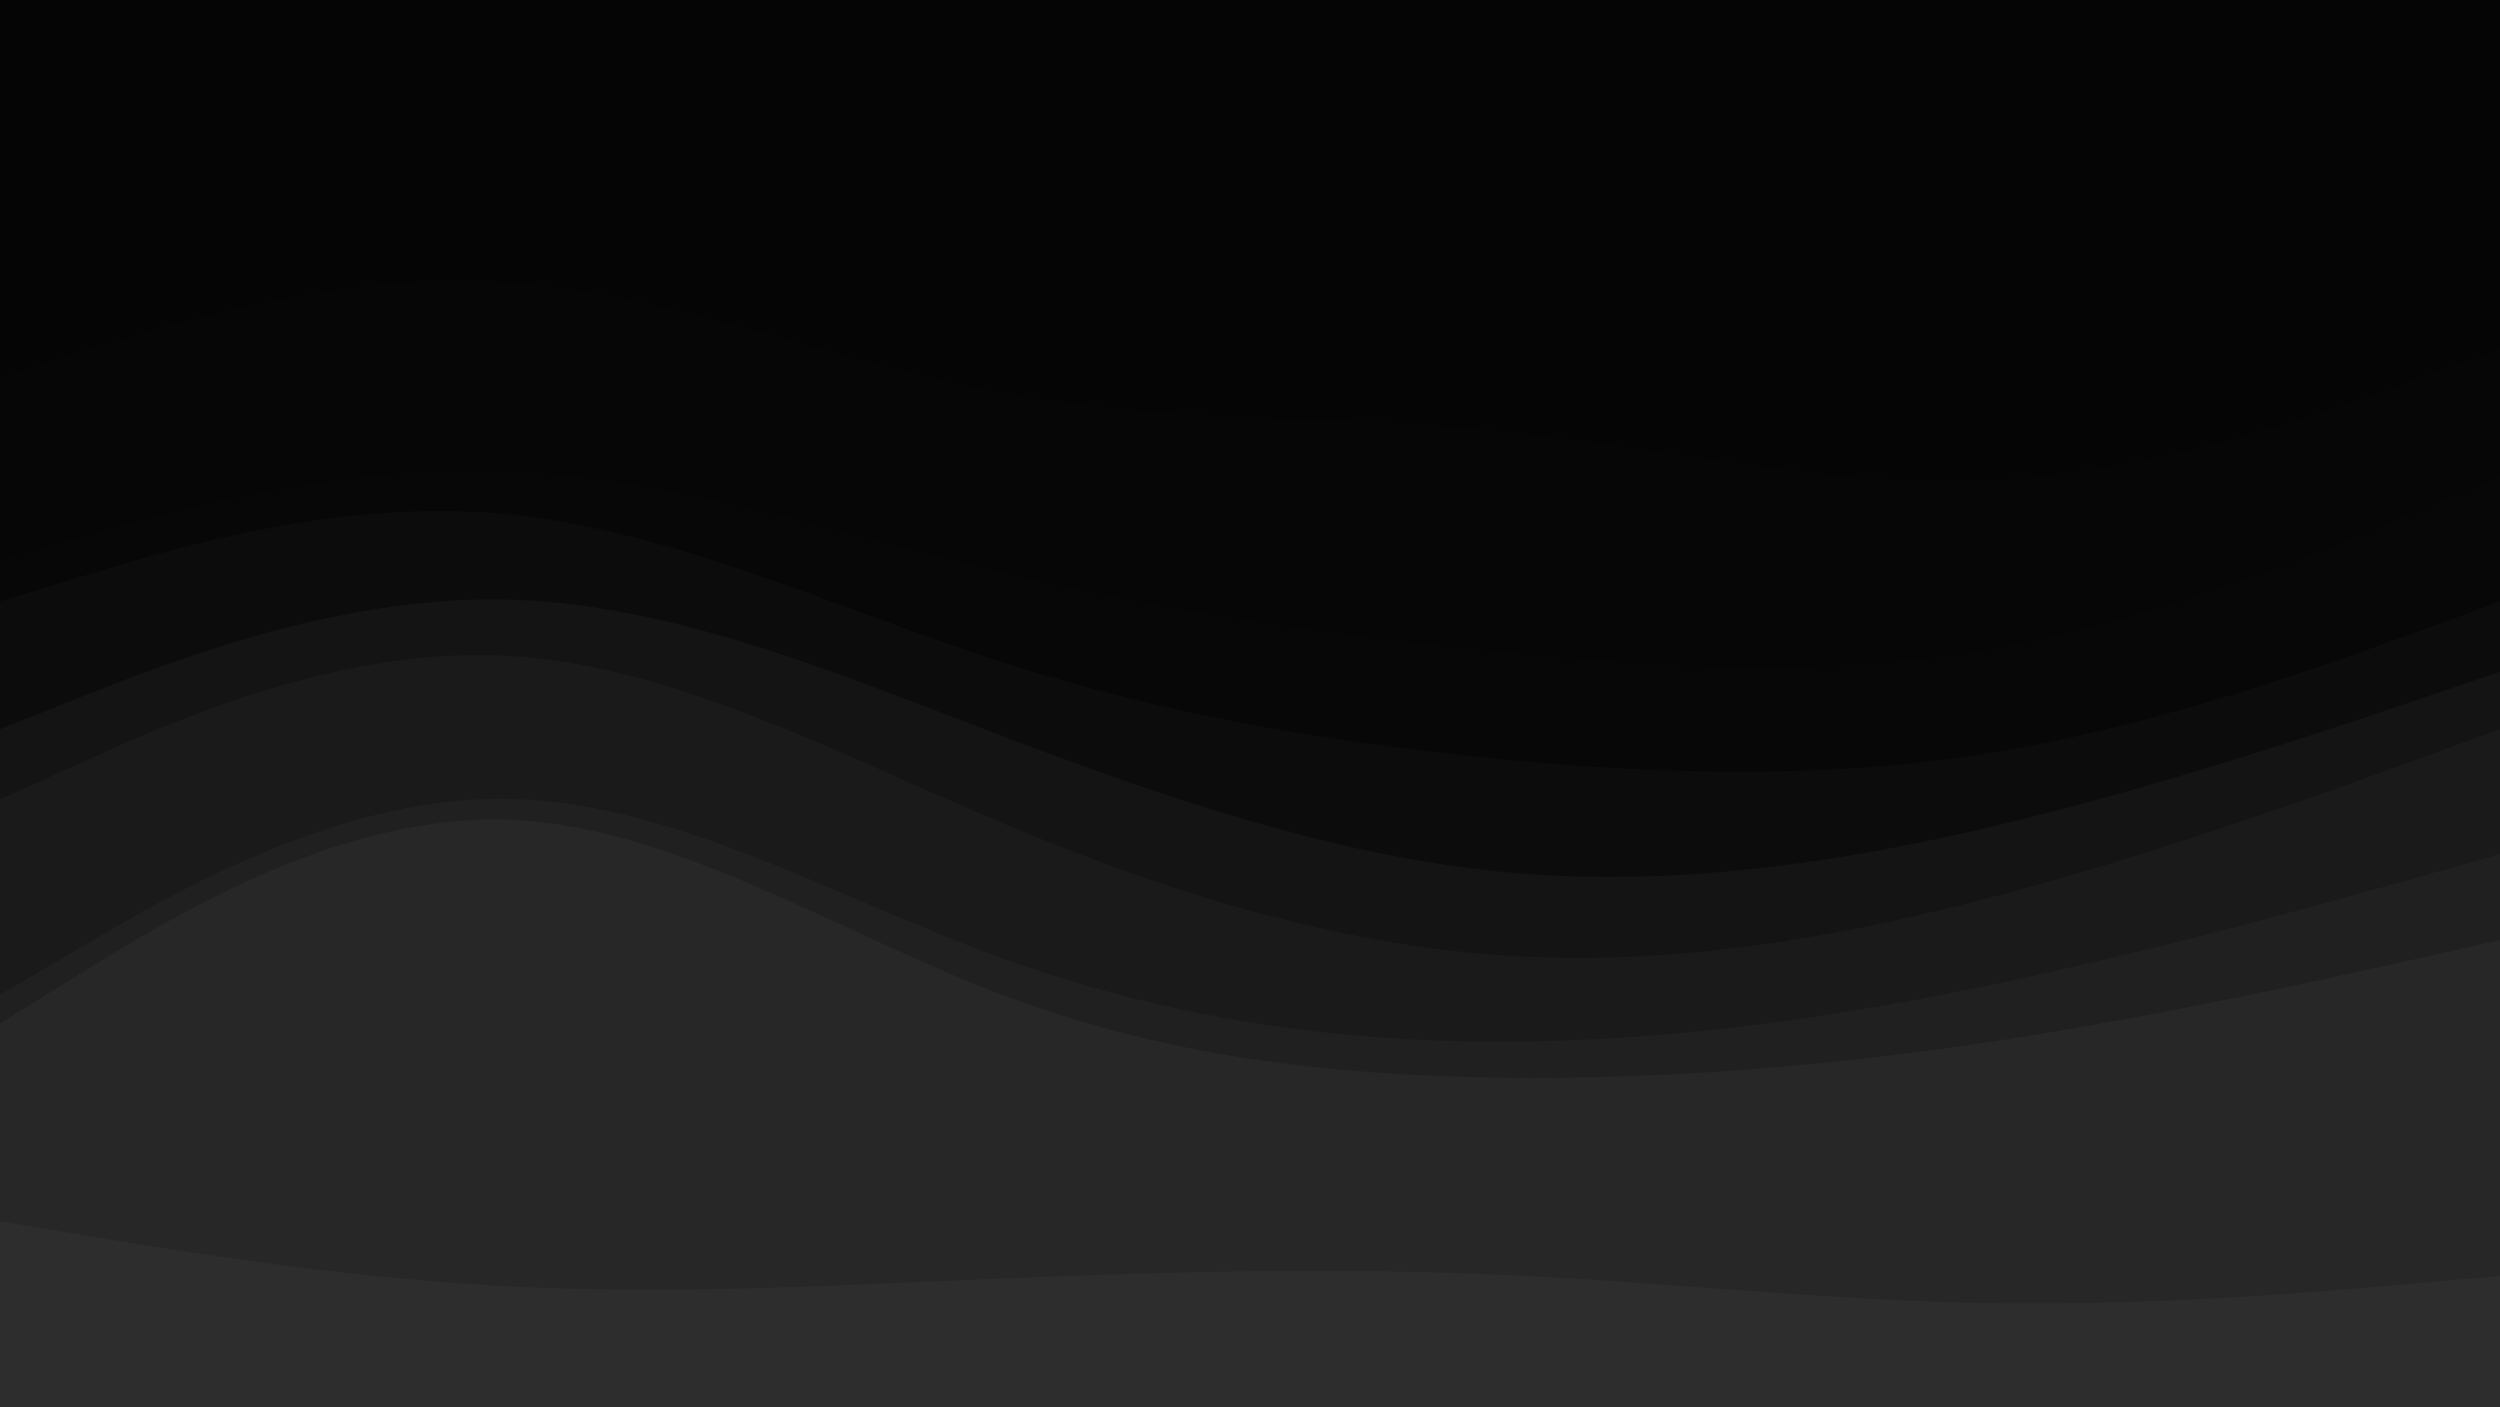
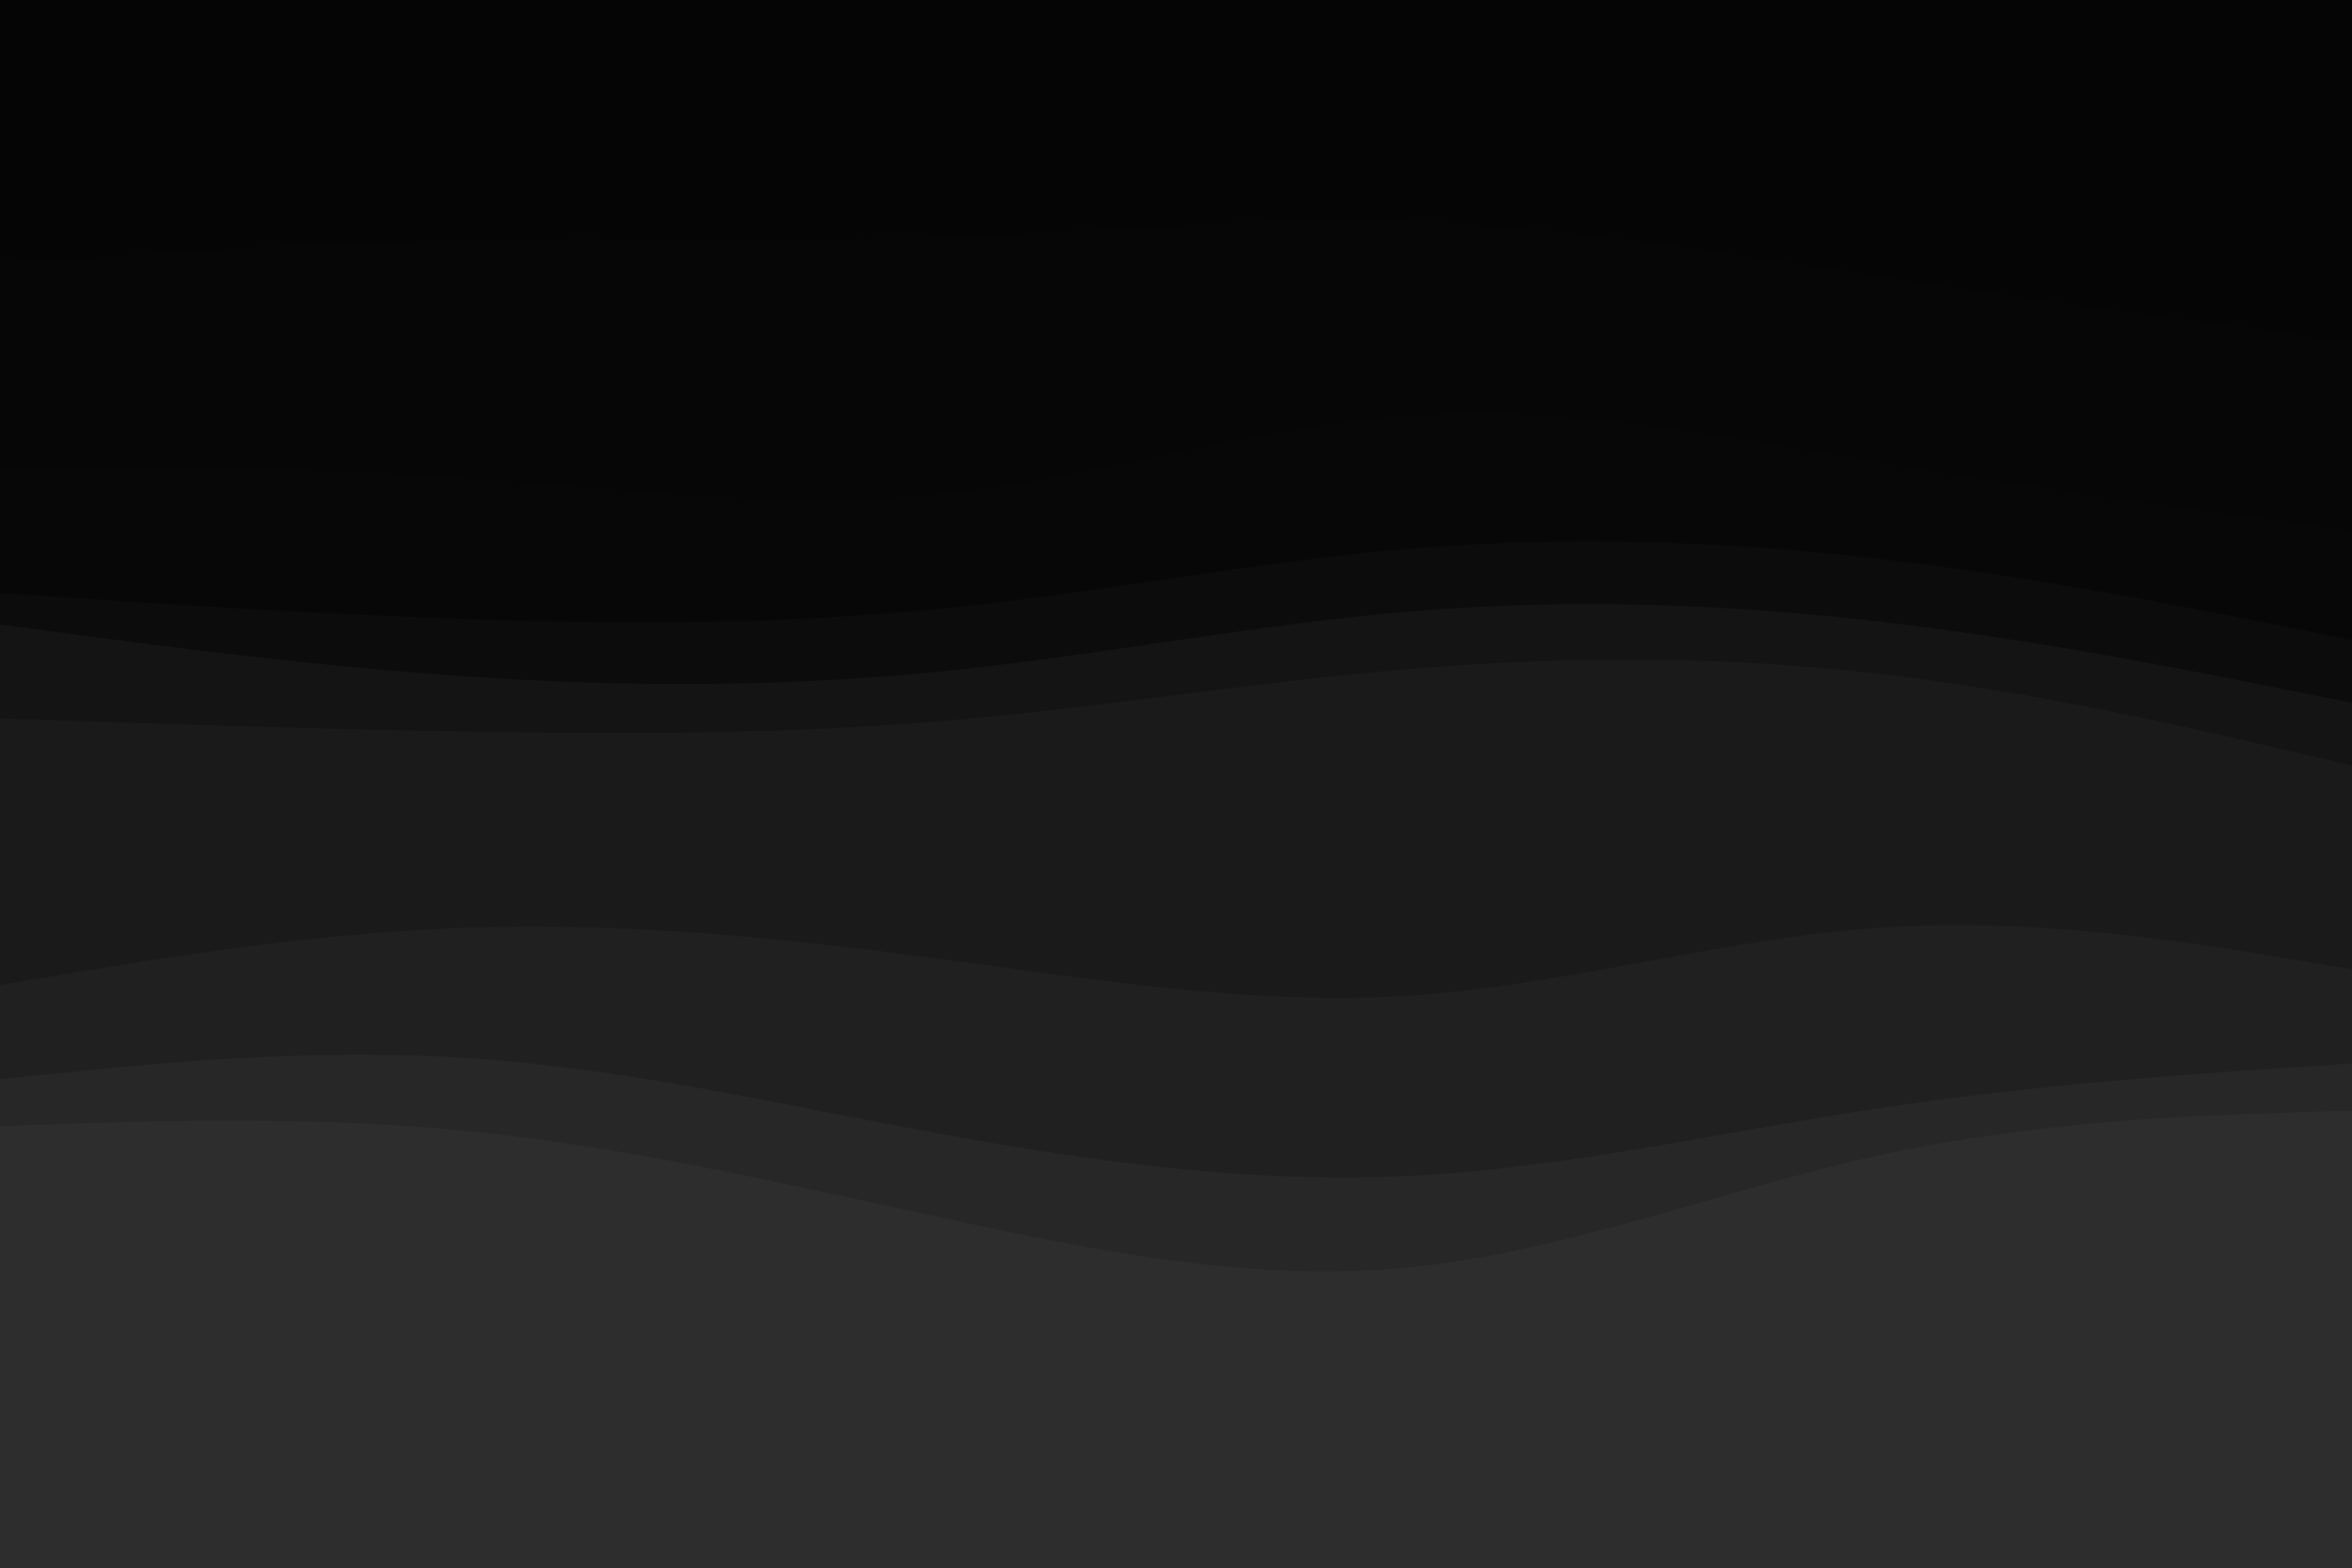
- <svg xmlns="http://www.w3.org/2000/svg" id="visual" viewBox="0 0 960 540" width="960" height="540" version="1.1">
-   <path d="M0 33L32 31.3C64 29.7 128 26.3 192 25.5C256 24.7 320 26.3 384 29C448 31.7 512 35.3 576 36.2C640 37 704 35 768 35.8C832 36.7 896 40.3 928 42.2L960 44L960 0L928 0C896 0 832 0 768 0C704 0 640 0 576 0C512 0 448 0 384 0C320 0 256 0 192 0C128 0 64 0 32 0L0 0Z" fill="#050505" />
-   <path d="M0 147L32 137C64 127 128 107 192 110.5C256 114 320 141 384 152.8C448 164.7 512 161.3 576 167.7C640 174 704 190 768 186.3C832 182.7 896 159.3 928 147.7L960 136L960 42L928 40.2C896 38.3 832 34.7 768 33.8C704 33 640 35 576 34.2C512 33.3 448 29.7 384 27C320 24.3 256 22.7 192 23.5C128 24.3 64 27.7 32 29.3L0 31Z" fill="#050505" />
-   <path d="M0 174L32 163.2C64 152.3 128 130.7 192 135.2C256 139.7 320 170.3 384 183C448 195.7 512 190.3 576 192.2C640 194 704 203 768 195.7C832 188.3 896 164.7 928 152.8L960 141L960 134L928 145.7C896 157.3 832 180.7 768 184.3C704 188 640 172 576 165.7C512 159.3 448 162.7 384 150.8C320 139 256 112 192 108.5C128 105 64 125 32 135L0 145Z" fill="#060606" />
-   <path d="M0 201L32 192.8C64 184.7 128 168.3 192 171C256 173.7 320 195.3 384 207C448 218.7 512 220.3 576 225.7C640 231 704 240 768 229.3C832 218.7 896 188.3 928 173.2L960 158L960 139L928 150.8C896 162.7 832 186.3 768 193.7C704 201 640 192 576 190.2C512 188.3 448 193.7 384 181C320 168.3 256 137.7 192 133.2C128 128.7 64 150.3 32 161.2L0 172Z" fill="#060606" />
-   <path d="M0 217L32 208C64 199 128 181 192 182.8C256 184.7 320 206.3 384 221.7C448 237 512 246 576 252.3C640 258.7 704 262.3 768 250.7C832 239 896 212 928 198.5L960 185L960 156L928 171.2C896 186.3 832 216.7 768 227.3C704 238 640 229 576 223.7C512 218.3 448 216.7 384 205C320 193.3 256 171.7 192 169C128 166.3 64 182.7 32 190.8L0 199Z" fill="#060606" />
-   <path d="M0 233L32 223.2C64 213.3 128 193.7 192 199.2C256 204.7 320 235.3 384 256C448 276.7 512 287.3 576 293.5C640 299.7 704 301.3 768 290.5C832 279.7 896 256.3 928 244.7L960 233L960 183L928 196.5C896 210 832 237 768 248.7C704 260.3 640 256.7 576 250.3C512 244 448 235 384 219.7C320 204.3 256 182.7 192 180.8C128 179 64 197 32 206L0 215Z" fill="#070707" />
-   <path d="M0 282L32 269.3C64 256.7 128 231.3 192 232.2C256 233 320 260 384 284.3C448 308.7 512 330.3 576 336.7C640 343 704 334 768 318.7C832 303.3 896 281.7 928 270.8L960 260L960 231L928 242.7C896 254.3 832 277.7 768 288.5C704 299.3 640 297.7 576 291.5C512 285.3 448 274.7 384 254C320 233.3 256 202.7 192 197.2C128 191.7 64 211.3 32 221.2L0 231Z" fill="#0c0c0c" />
-   <path d="M0 309L32 294.5C64 280 128 251 192 253.7C256 256.3 320 290.7 384 317.7C448 344.7 512 364.3 576 368.8C640 373.3 704 362.7 768 345.7C832 328.7 896 305.3 928 293.7L960 282L960 258L928 268.8C896 279.7 832 301.3 768 316.7C704 332 640 341 576 334.7C512 328.3 448 306.7 384 282.3C320 258 256 231 192 230.2C128 229.3 64 254.7 32 267.3L0 280Z" fill="#141414" />
-   <path d="M0 384L32 365.2C64 346.3 128 308.7 192 308.7C256 308.7 320 346.3 384 369.7C448 393 512 402 576 402C640 402 704 393 768 379.5C832 366 896 348 928 339L960 330L960 280L928 291.7C896 303.3 832 326.7 768 343.7C704 360.7 640 371.3 576 366.8C512 362.3 448 342.7 384 315.7C320 288.7 256 254.3 192 251.7C128 249 64 278 32 292.5L0 307Z" fill="#1a1a1a" />
-   <path d="M0 395L32 375.2C64 355.3 128 315.7 192 316.7C256 317.7 320 359.3 384 383.7C448 408 512 415 576 415.8C640 416.7 704 411.3 768 401.5C832 391.7 896 377.3 928 370.2L960 363L960 328L928 337C896 346 832 364 768 377.5C704 391 640 400 576 400C512 400 448 391 384 367.7C320 344.3 256 306.7 192 306.7C128 306.7 64 344.3 32 363.2L0 382Z" fill="#202020" />
-   <path d="M0 471L32 476.3C64 481.7 128 492.3 192 495.8C256 499.3 320 495.7 384 493C448 490.3 512 488.7 576 491.5C640 494.3 704 501.7 768 502.5C832 503.3 896 497.7 928 494.8L960 492L960 361L928 368.2C896 375.3 832 389.7 768 399.5C704 409.3 640 414.7 576 413.8C512 413 448 406 384 381.7C320 357.3 256 315.7 192 314.7C128 313.7 64 353.3 32 373.2L0 393Z" fill="#272727" />
-   <path d="M0 541L32 541C64 541 128 541 192 541C256 541 320 541 384 541C448 541 512 541 576 541C640 541 704 541 768 541C832 541 896 541 928 541L960 541L960 490L928 492.8C896 495.7 832 501.3 768 500.5C704 499.7 640 492.3 576 489.5C512 486.7 448 488.3 384 491C320 493.7 256 497.3 192 493.8C128 490.3 64 479.7 32 474.3L0 469Z" fill="#2d2d2d" />
+ <svg xmlns="http://www.w3.org/2000/svg" id="visual" viewBox="0 0 900 600" width="900" height="600" version="1.1">
+   <path d="M0 85L30 80C60 75 120 65 180 62C240 59 300 63 360 62C420 61 480 55 540 57C600 59 660 69 720 78C780 87 840 95 870 99L900 103L900 0L870 0C840 0 780 0 720 0C660 0 600 0 540 0C480 0 420 0 360 0C300 0 240 0 180 0C120 0 60 0 30 0L0 0Z" fill="#050505" />
+   <path d="M0 103L30 101C60 99 120 95 180 94C240 93 300 95 360 93C420 91 480 85 540 87C600 89 660 99 720 108C780 117 840 125 870 129L900 133L900 101L870 97C840 93 780 85 720 76C660 67 600 57 540 55C480 53 420 59 360 60C300 61 240 57 180 60C120 63 60 73 30 78L0 83Z" fill="#050505" />
+   <path d="M0 133L30 130C60 127 120 121 180 120C240 119 300 123 360 120C420 117 480 107 540 108C600 109 660 121 720 130C780 139 840 145 870 148L900 151L900 131L870 127C840 123 780 115 720 106C660 97 600 87 540 85C480 83 420 89 360 91C300 93 240 91 180 92C120 93 60 97 30 99L0 101Z" fill="#060606" />
+   <path d="M0 169L30 166C60 163 120 157 180 157C240 157 300 163 360 158C420 153 480 137 540 135C600 133 660 145 720 154C780 163 840 169 870 172L900 175L900 149L870 146C840 143 780 137 720 128C660 119 600 107 540 106C480 105 420 115 360 118C300 121 240 117 180 118C120 119 60 125 30 128L0 131Z" fill="#060606" />
+   <path d="M0 181L30 181C60 181 120 181 180 185C240 189 300 197 360 191C420 185 480 165 540 161C600 157 660 169 720 179C780 189 840 197 870 201L900 205L900 173L870 170C840 167 780 161 720 152C660 143 600 131 540 133C480 135 420 151 360 156C300 161 240 155 180 155C120 155 60 161 30 164L0 167Z" fill="#060606" />
+   <path d="M0 229L30 231C60 233 120 237 180 239C240 241 300 241 360 235C420 229 480 217 540 212C600 207 660 209 720 216C780 223 840 235 870 241L900 247L900 203L870 199C840 195 780 187 720 177C660 167 600 155 540 159C480 163 420 183 360 189C300 195 240 187 180 183C120 179 60 179 30 179L0 179Z" fill="#070707" />
+   <path d="M0 241L30 245C60 249 120 257 180 261C240 265 300 265 360 259C420 253 480 241 540 236C600 231 660 233 720 240C780 247 840 259 870 265L900 271L900 245L870 239C840 233 780 221 720 214C660 207 600 205 540 210C480 215 420 227 360 233C300 239 240 239 180 237C120 235 60 231 30 229L0 227Z" fill="#0c0c0c" />
+   <path d="M0 277L30 278C60 279 120 281 180 282C240 283 300 283 360 278C420 273 480 263 540 258C600 253 660 253 720 260C780 267 840 281 870 288L900 295L900 269L870 263C840 257 780 245 720 238C660 231 600 229 540 234C480 239 420 251 360 257C300 263 240 263 180 259C120 255 60 247 30 243L0 239Z" fill="#141414" />
+   <path d="M0 379L30 374C60 369 120 359 180 357C240 355 300 361 360 369C420 377 480 387 540 383C600 379 660 361 720 357C780 353 840 363 870 368L900 373L900 293L870 286C840 279 780 265 720 258C660 251 600 251 540 256C480 261 420 271 360 276C300 281 240 281 180 280C120 279 60 277 30 276L0 275Z" fill="#1a1a1a" />
+   <path d="M0 415L30 412C60 409 120 403 180 407C240 411 300 425 360 436C420 447 480 455 540 452C600 449 660 435 720 426C780 417 840 413 870 411L900 409L900 371L870 366C840 361 780 351 720 355C660 359 600 377 540 381C480 385 420 375 360 367C300 359 240 353 180 355C120 357 60 367 30 372L0 377Z" fill="#202020" />
+   <path d="M0 433L30 432C60 431 120 429 180 435C240 441 300 455 360 468C420 481 480 493 540 487C600 481 660 457 720 444C780 431 840 429 870 428L900 427L900 407L870 409C840 411 780 415 720 424C660 433 600 447 540 450C480 453 420 445 360 434C300 423 240 409 180 405C120 401 60 407 30 410L0 413Z" fill="#272727" />
+   <path d="M0 601L30 601C60 601 120 601 180 601C240 601 300 601 360 601C420 601 480 601 540 601C600 601 660 601 720 601C780 601 840 601 870 601L900 601L900 425L870 426C840 427 780 429 720 442C660 455 600 479 540 485C480 491 420 479 360 466C300 453 240 439 180 433C120 427 60 429 30 430L0 431Z" fill="#2d2d2d" />
</svg>
